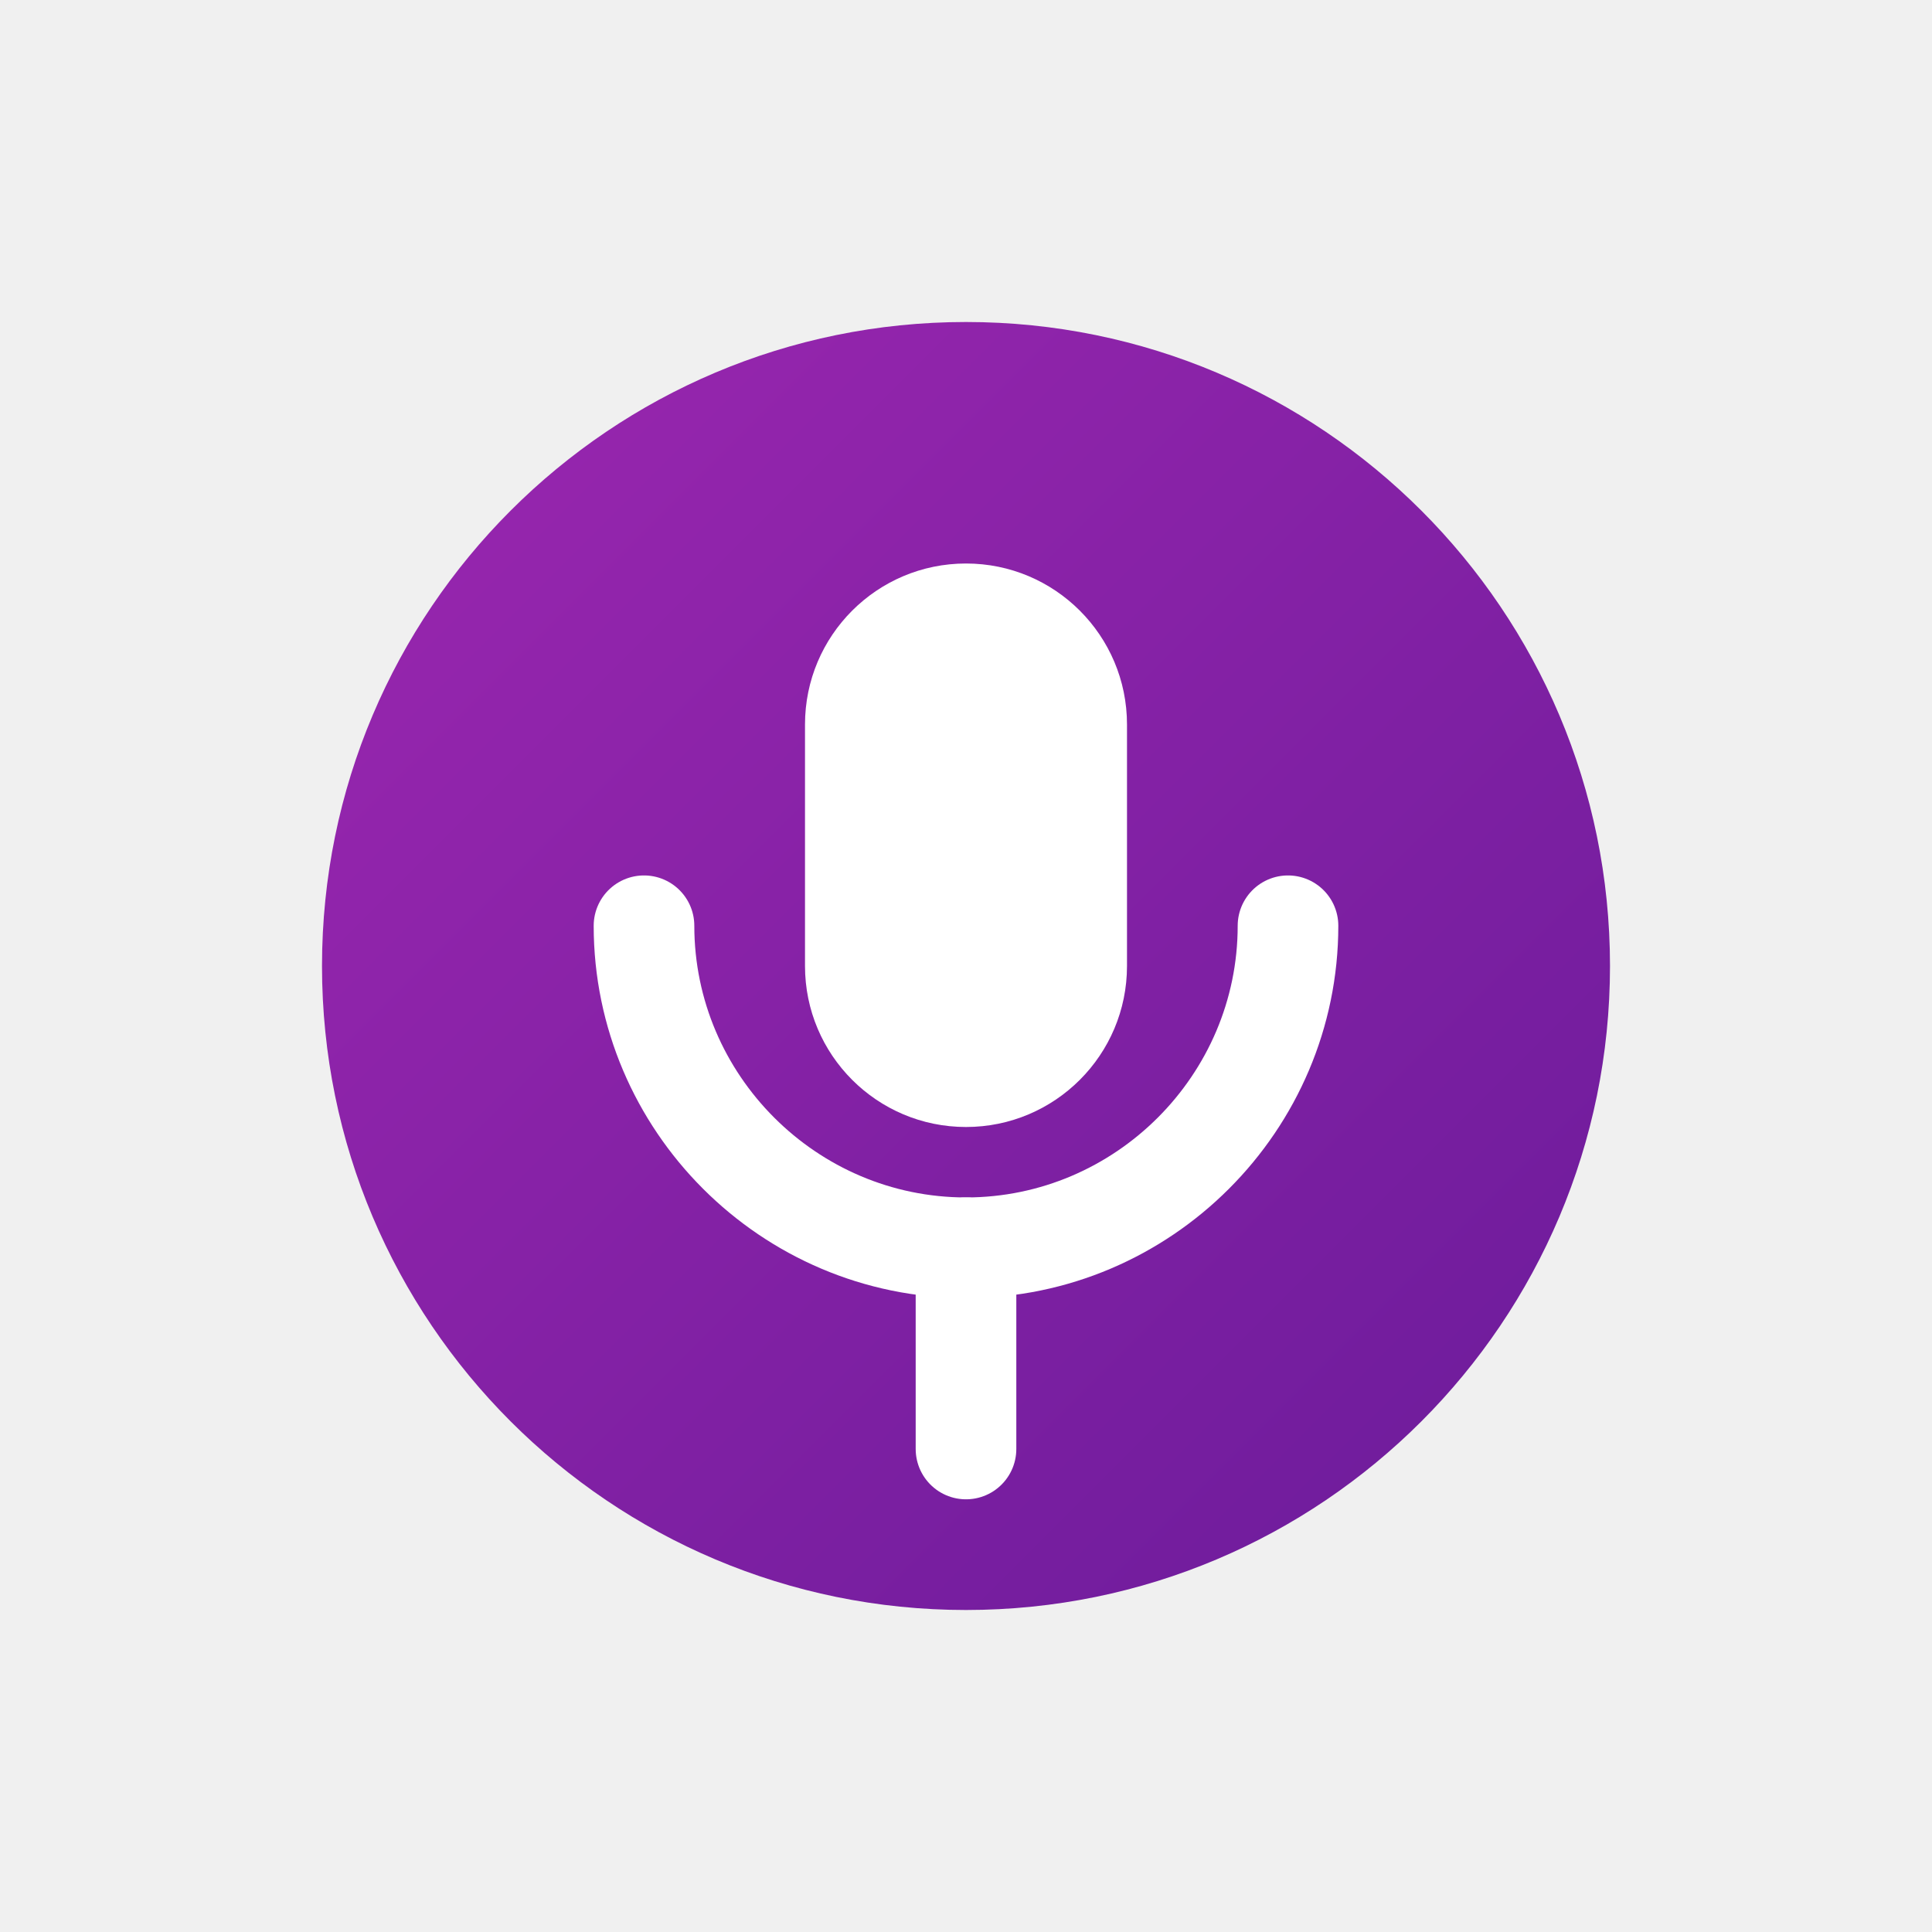
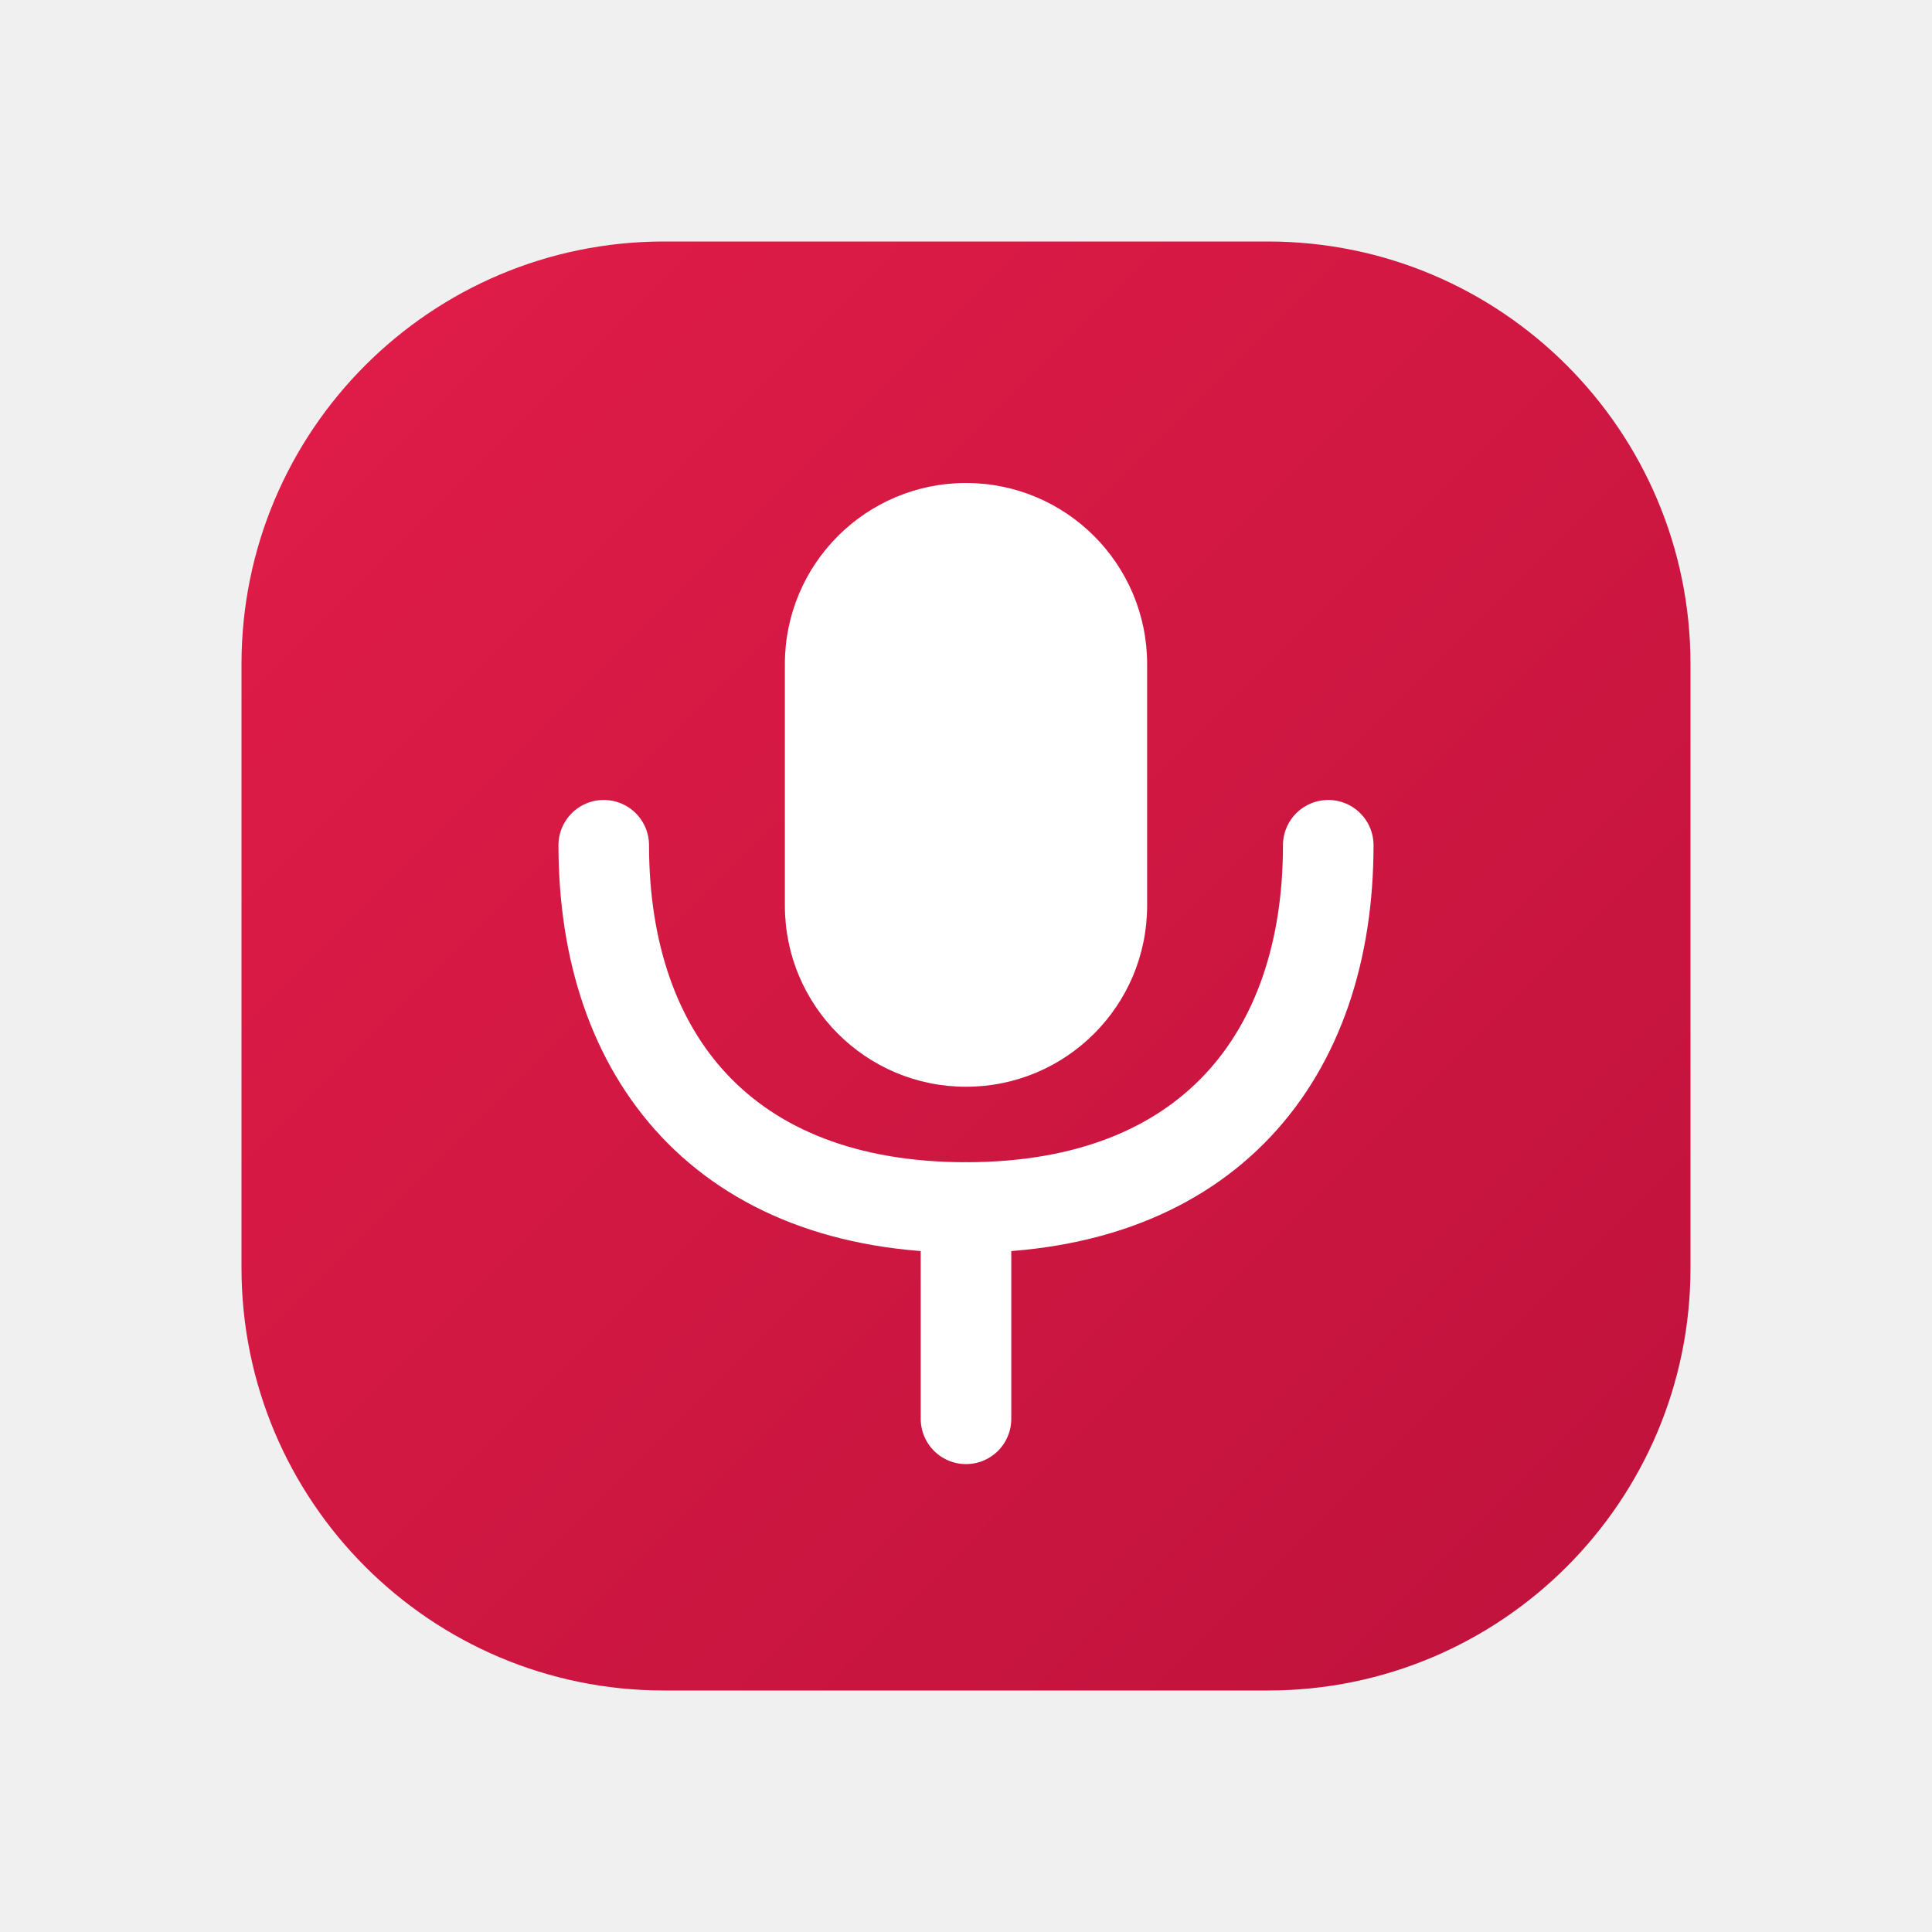
- <svg xmlns="http://www.w3.org/2000/svg" viewBox="0 0 48 48">
+ <svg xmlns="http://www.w3.org/2000/svg" viewBox="0 0 64 64" width="64" height="64">
  <defs>
-     <linearGradient id="micbg" x1="0%" y1="0%" x2="100%" y2="100%">
-       <stop offset="0%" stop-color="#9C27B0" />
-       <stop offset="100%" stop-color="#6A1B9A" />
+     <linearGradient id="rec1" x1="0%" y1="0%" x2="100%" y2="100%">
+       <stop offset="0%" stop-color="#E11D48" />
+       <stop offset="100%" stop-color="#BE123C" />
    </linearGradient>
  </defs>
-   <rect x="8" y="8" width="32" height="32" rx="16" fill="url(#micbg)" />
-   <rect x="20" y="14" width="8" height="14" rx="4" fill="#ffffff" />
-   <path d="M16 23c0 4.4 3.6 8 8 8s8-3.6 8-8" fill="none" stroke="#ffffff" stroke-width="2.5" stroke-linecap="round" />
-   <line x1="24" y1="31" x2="24" y2="36" stroke="#ffffff" stroke-width="2.5" stroke-linecap="round" />
+   <rect x="8" y="8" width="48" height="48" rx="14" fill="url(#rec1)" />
+   <rect x="26" y="16" width="12" height="20" rx="6" fill="#FFFFFF" />
+   <path d="M20 28 C20 35 24 40 32 40 C40 40 44 35 44 28" fill="none" stroke="#FFFFFF" stroke-width="3" stroke-linecap="round" />
+   <line x1="32" y1="40" x2="32" y2="47" stroke="#FFFFFF" stroke-width="3" stroke-linecap="round" />
</svg>
